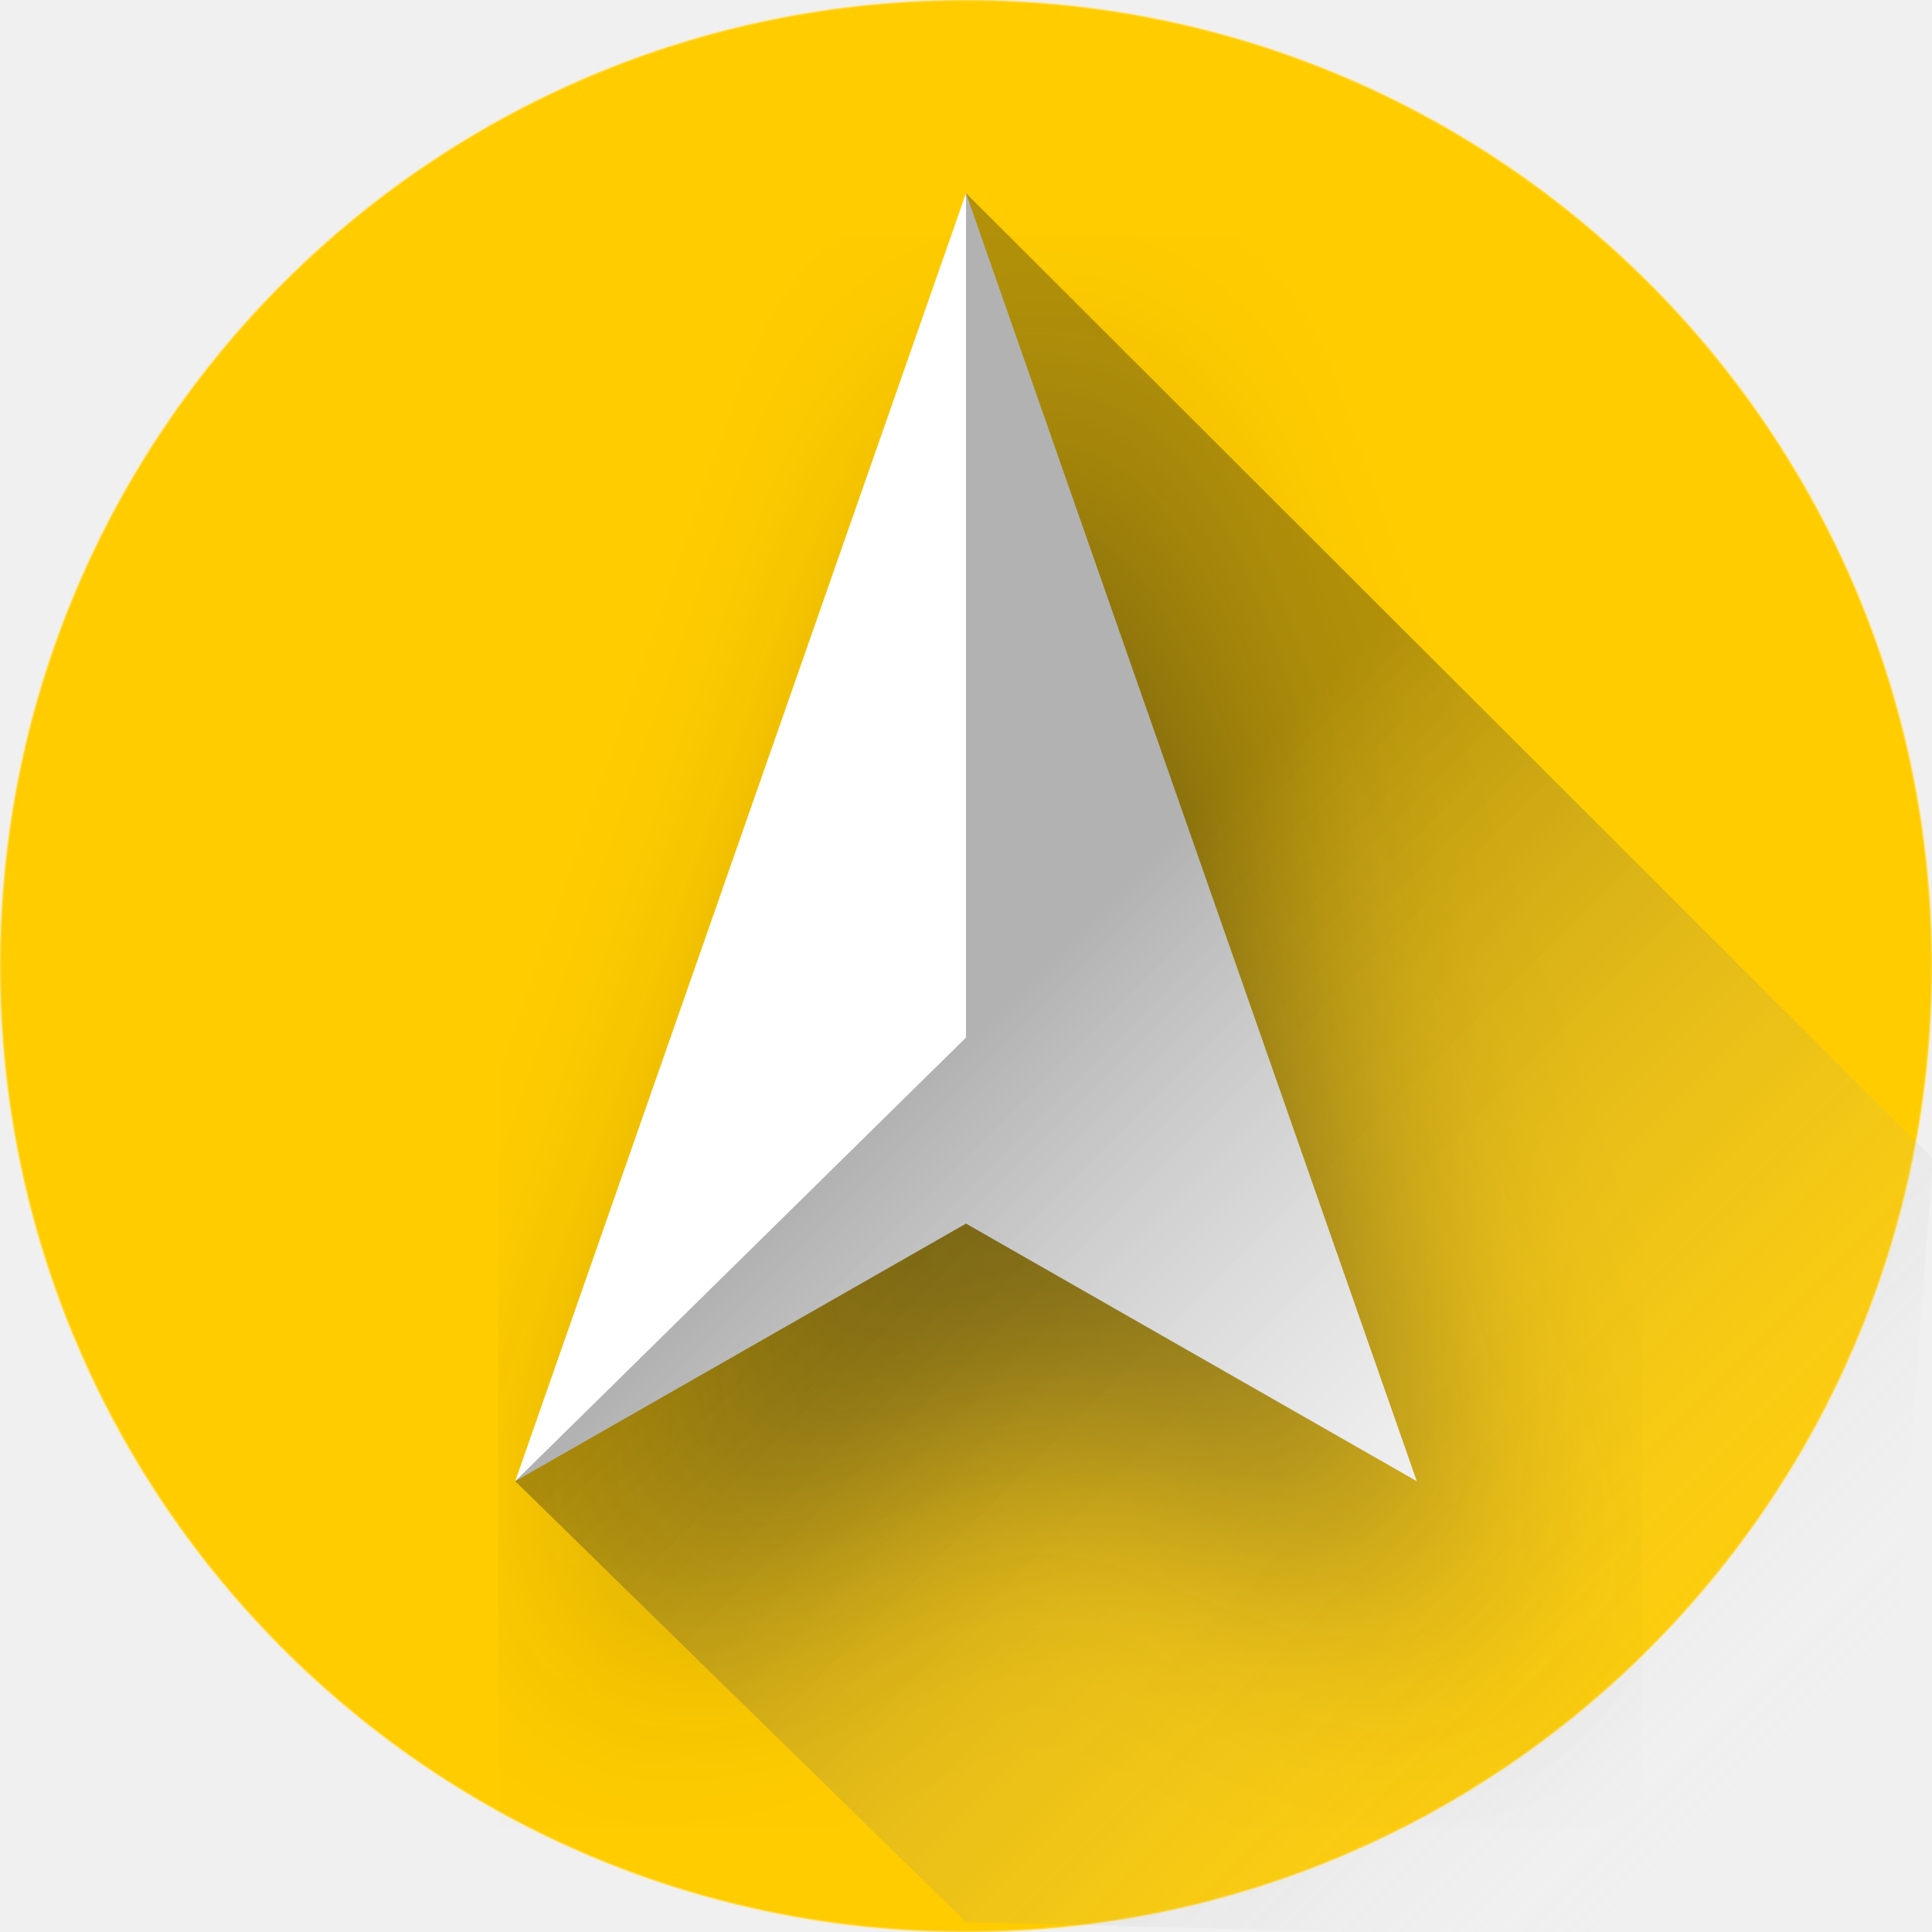
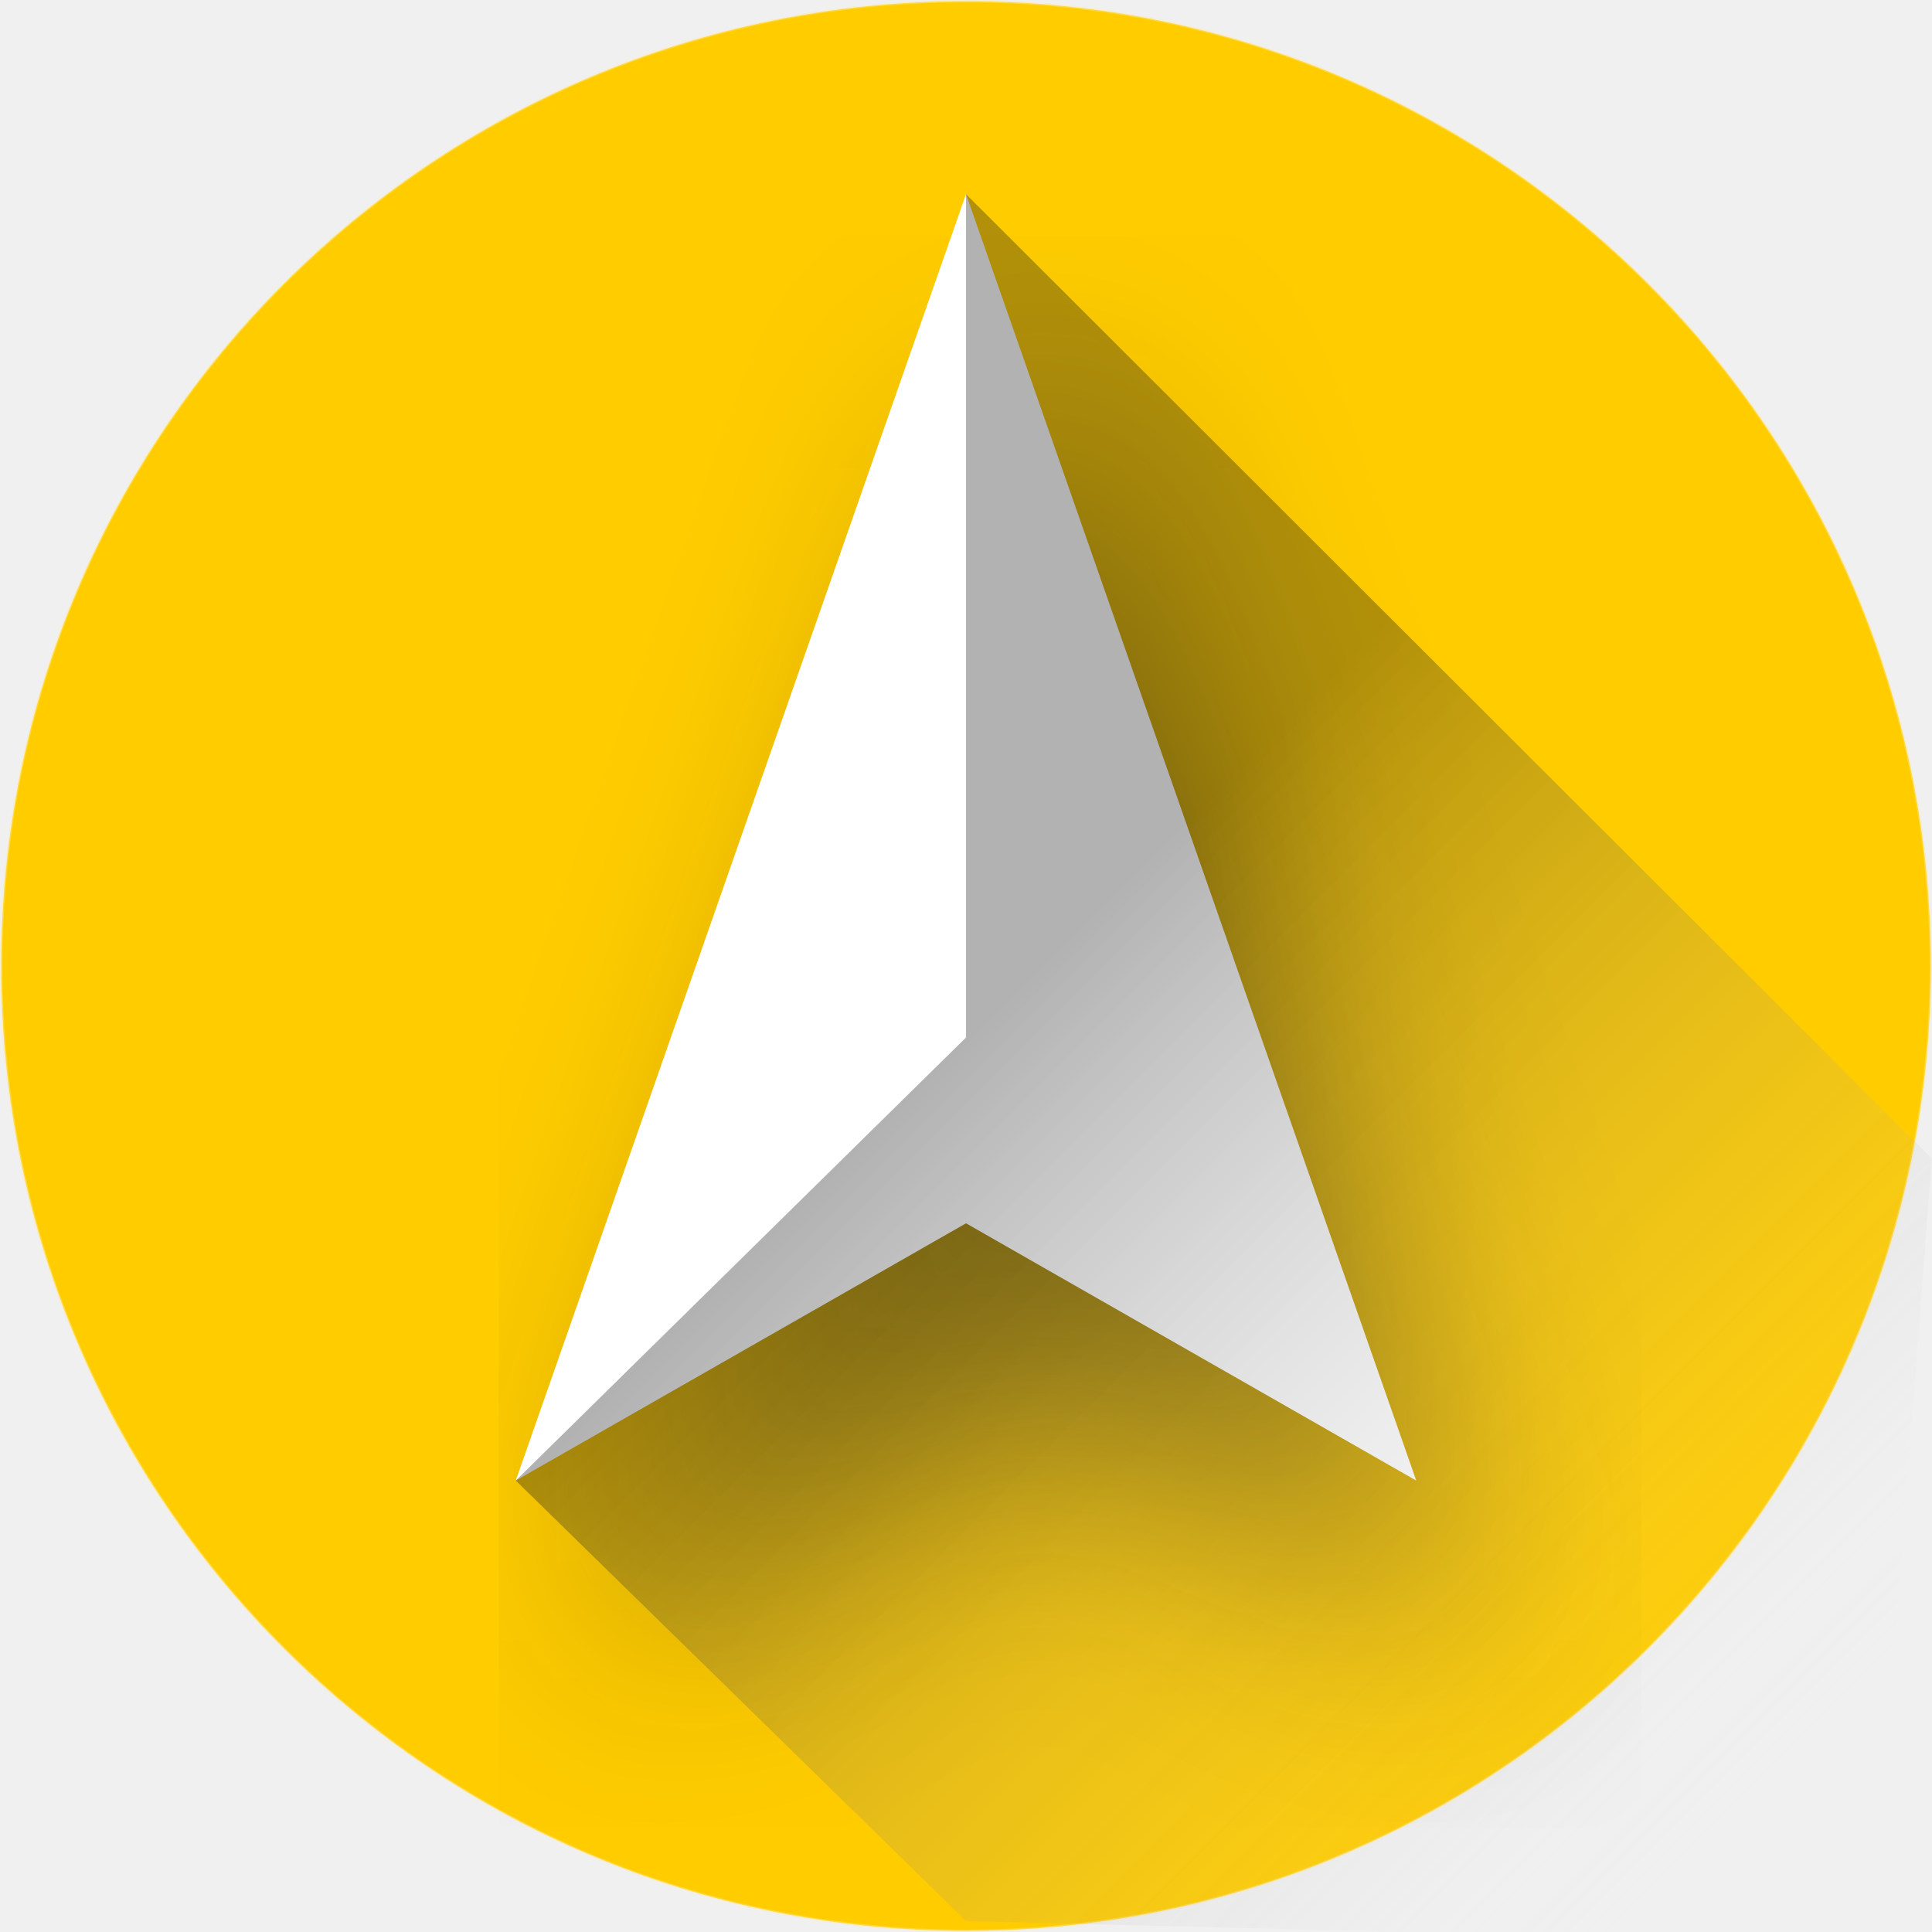
- <svg xmlns="http://www.w3.org/2000/svg" xmlns:xlink="http://www.w3.org/1999/xlink" width="300" height="300" viewBox="0 0 79.375 79.375" version="1.1" id="svg8">
+ <svg xmlns="http://www.w3.org/2000/svg" xmlns:xlink="http://www.w3.org/1999/xlink" width="177.065" height="177.065" viewBox="0 0 46.848 46.848" version="1.1" id="svg8">
  <defs id="defs2">
    <linearGradient id="linearGradient1042">
      <stop style="stop-color:#1a1a1a;stop-opacity:0.337" offset="0" id="stop1038" />
      <stop style="stop-color:#ffffff;stop-opacity:0;" offset="1" id="stop1040" />
    </linearGradient>
-     <filter style="color-interpolation-filters:sRGB;" id="filter1025" width="1.35" height="1.37">
+     <filter style="color-interpolation-filters:sRGB" id="filter1025" width="1.35" height="1.37">
      <feFlood flood-opacity="0.447" flood-color="rgb(18,18,18)" result="flood" id="feFlood1015" />
      <feComposite in="flood" in2="SourceGraphic" operator="in" result="composite1" id="feComposite1017" />
      <feGaussianBlur in="composite1" stdDeviation="5.052" result="blur" id="feGaussianBlur1019" />
      <feOffset dx="2.995" dy="7.015" result="offset" id="feOffset1021" />
      <feComposite in="SourceGraphic" in2="offset" operator="over" result="composite2" id="feComposite1023" />
    </filter>
-     <linearGradient xlink:href="#linearGradient1042" id="linearGradient1044" x1="39.688" y1="42.627" x2="72.592" y2="75.532" gradientUnits="userSpaceOnUse" />
+     <linearGradient xlink:href="#linearGradient1042" id="linearGradient1044" x1="39.688" y1="42.627" x2="72.592" y2="75.532" gradientUnits="userSpaceOnUse" gradientTransform="matrix(0.5894735,0,0,0.5894735,16.29277,16.39306)" />
  </defs>
-   <g id="layer1">
-     <circle style="fill:#ffcc00;stroke:#ffea9e;stroke-width:0.1;stroke-linejoin:round;stroke-opacity:0.386" id="path16" cx="39.688" cy="39.688" r="39.688" />
-     <path style="fill:#ffffff;stroke:none;stroke-width:0.265px;stroke-linecap:butt;stroke-linejoin:miter;stroke-opacity:1;filter:url(#filter1025)" d="M 39.688,7.937 21.167,60.854 39.688,50.271 58.208,60.854 Z" id="path22" />
+   <g id="layer1" transform="translate(-16.2633,-16.36359)">
+     <circle style="fill:#ffcc00;stroke:#ffea9e;stroke-width:0.059;stroke-linejoin:round;stroke-opacity:0.386" id="path16" cx="39.688" cy="39.788" r="23.395" />
+     <path style="fill:#ffffff;stroke:none;stroke-width:0.265px;stroke-linecap:butt;stroke-linejoin:miter;stroke-opacity:1;filter:url(#filter1025)" d="M 39.688,7.937 21.167,60.854 39.688,50.271 58.208,60.854 Z" id="path22" transform="matrix(0.5894735,0,0,0.5894735,16.29277,16.39306)" />
  </g>
-   <g id="layer2">
-     <path style="fill:url(#linearGradient1044);stroke:none;stroke-width:0.265px;stroke-linecap:butt;stroke-linejoin:miter;stroke-opacity:1;fill-opacity:1" d="M 21.167,60.854 39.688,42.627 V 7.937 L 79.414,47.609 76.974,79.914 39.688,78.976 Z" id="path1036" />
+   <g id="layer2" transform="translate(-16.2633,-16.36359)">
+     <path style="fill:url(#linearGradient1044);fill-opacity:1;stroke:none;stroke-width:0.156px;stroke-linecap:butt;stroke-linejoin:miter;stroke-opacity:1" d="M 28.77,52.265 39.688,41.521 V 21.072 L 63.105,44.457 61.667,63.5 39.688,62.947 Z" id="path1036" />
  </g>
</svg>
